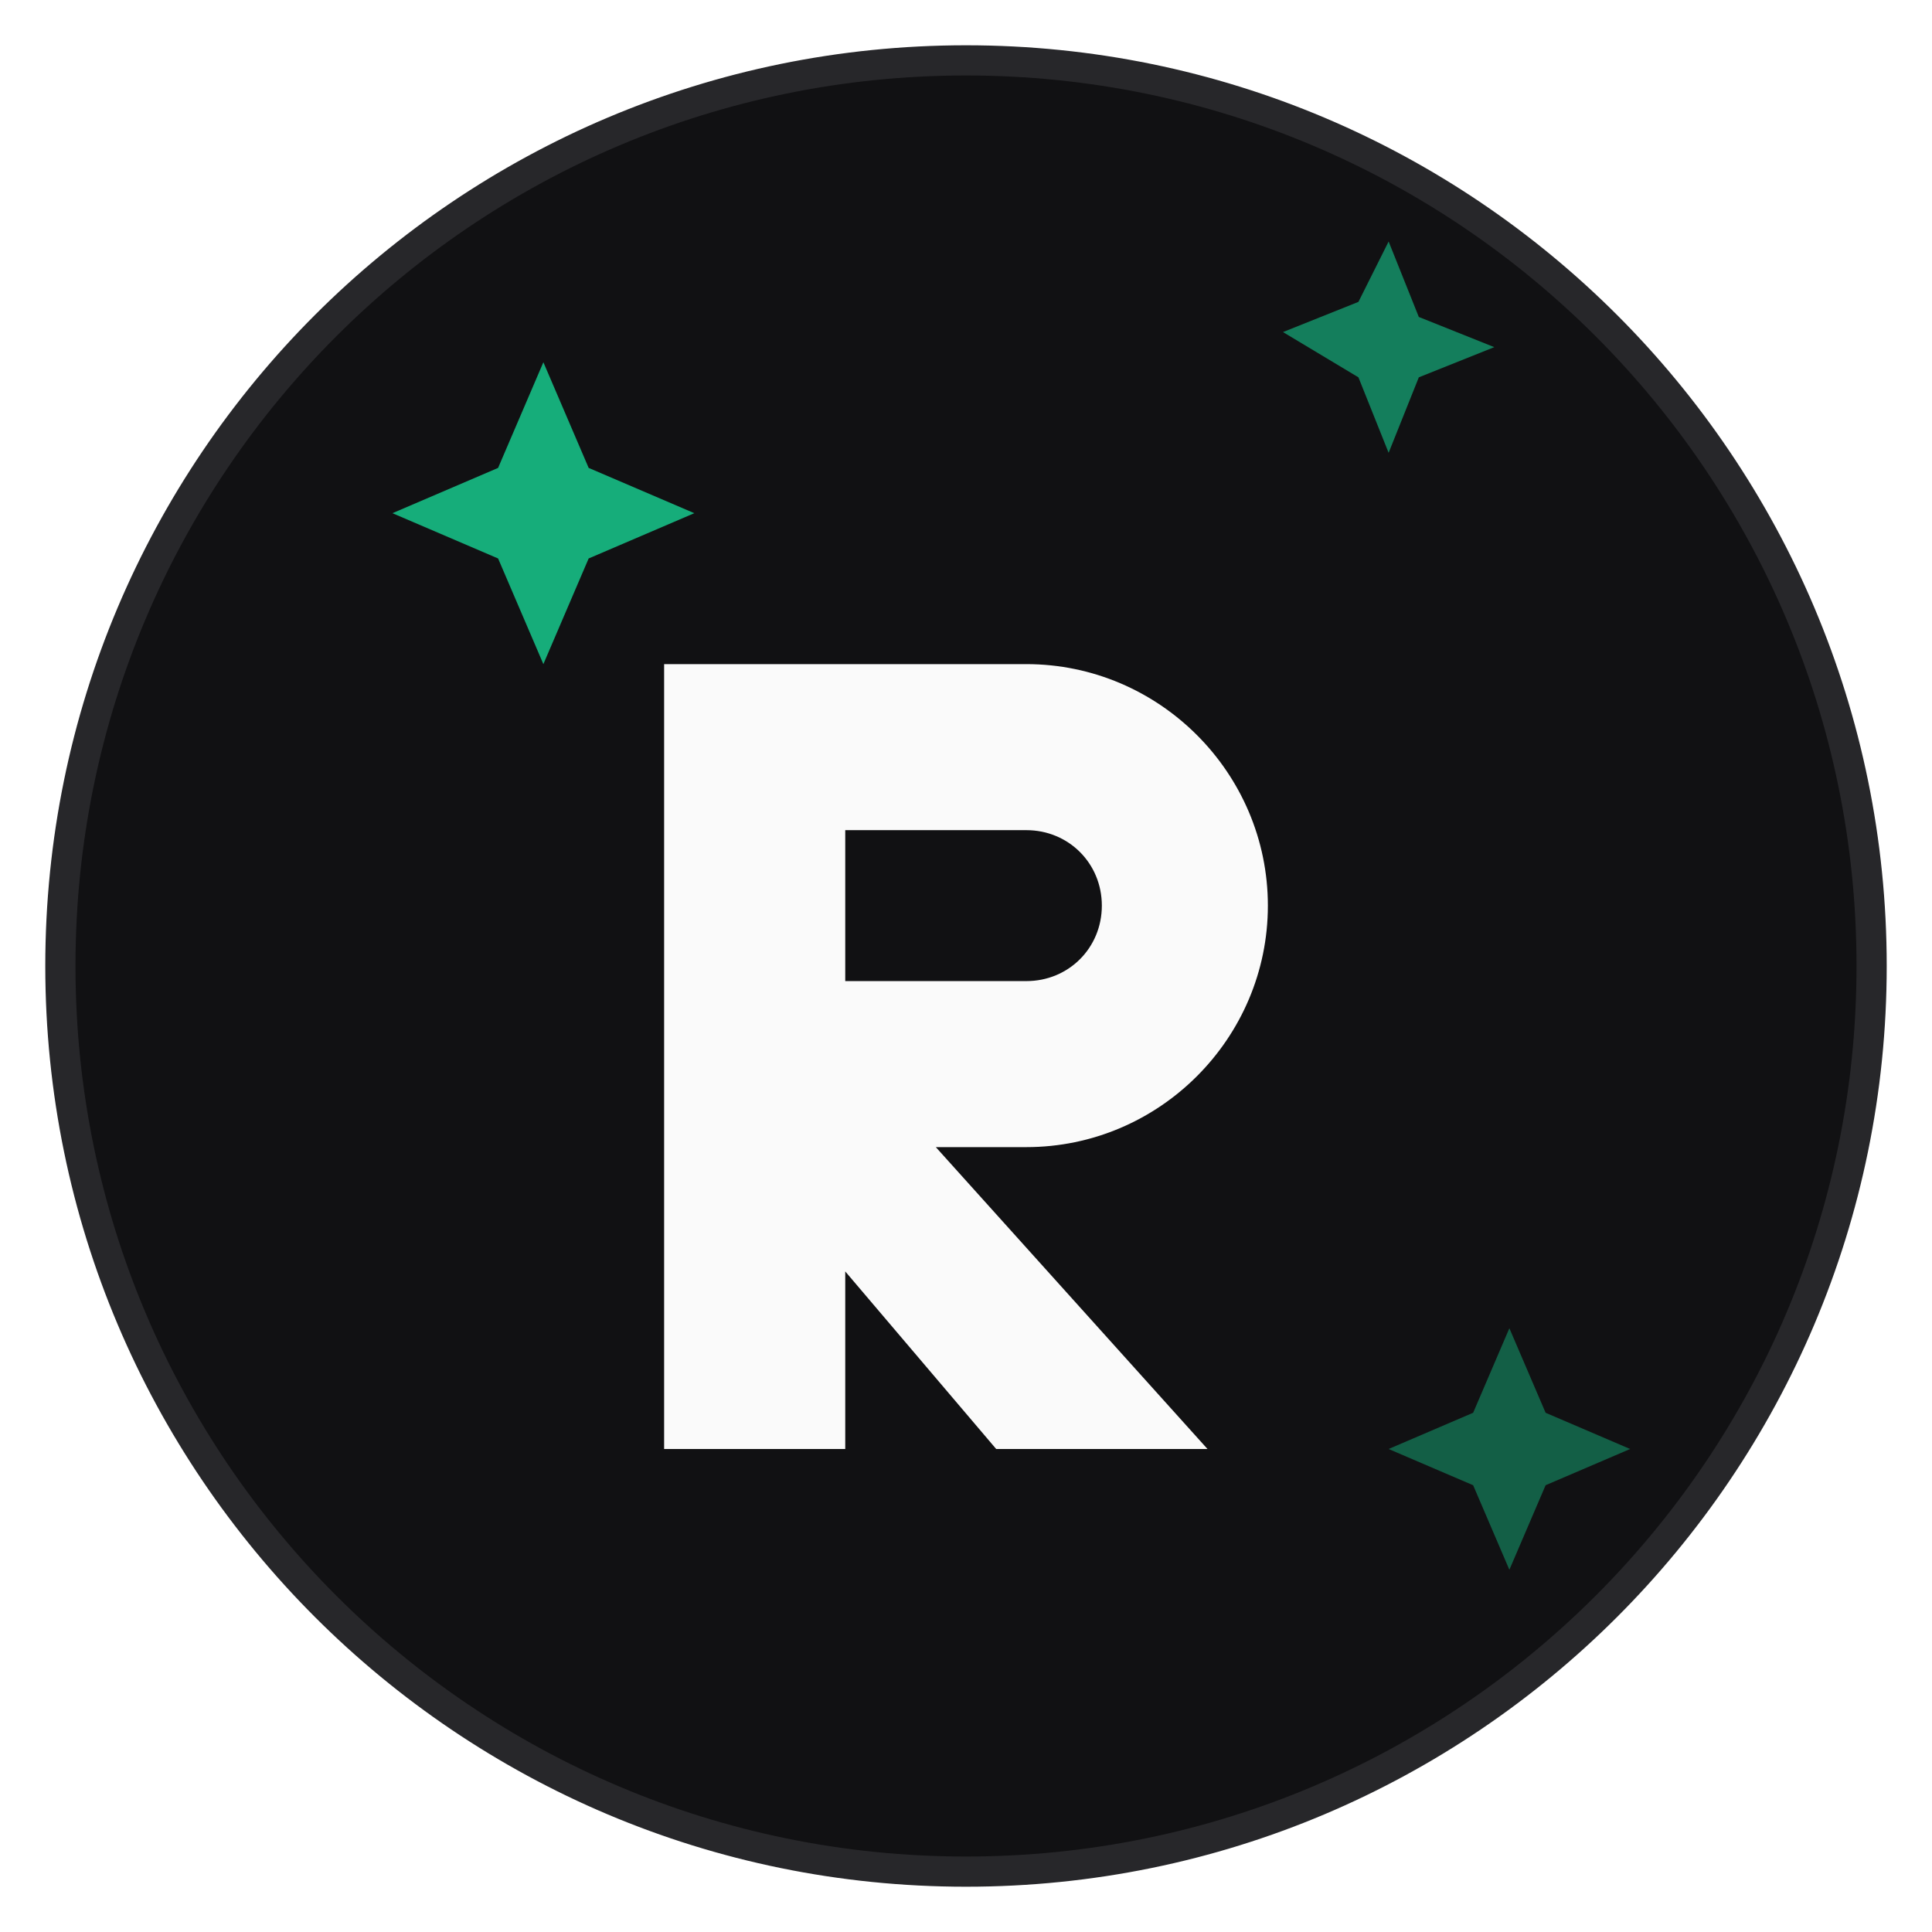
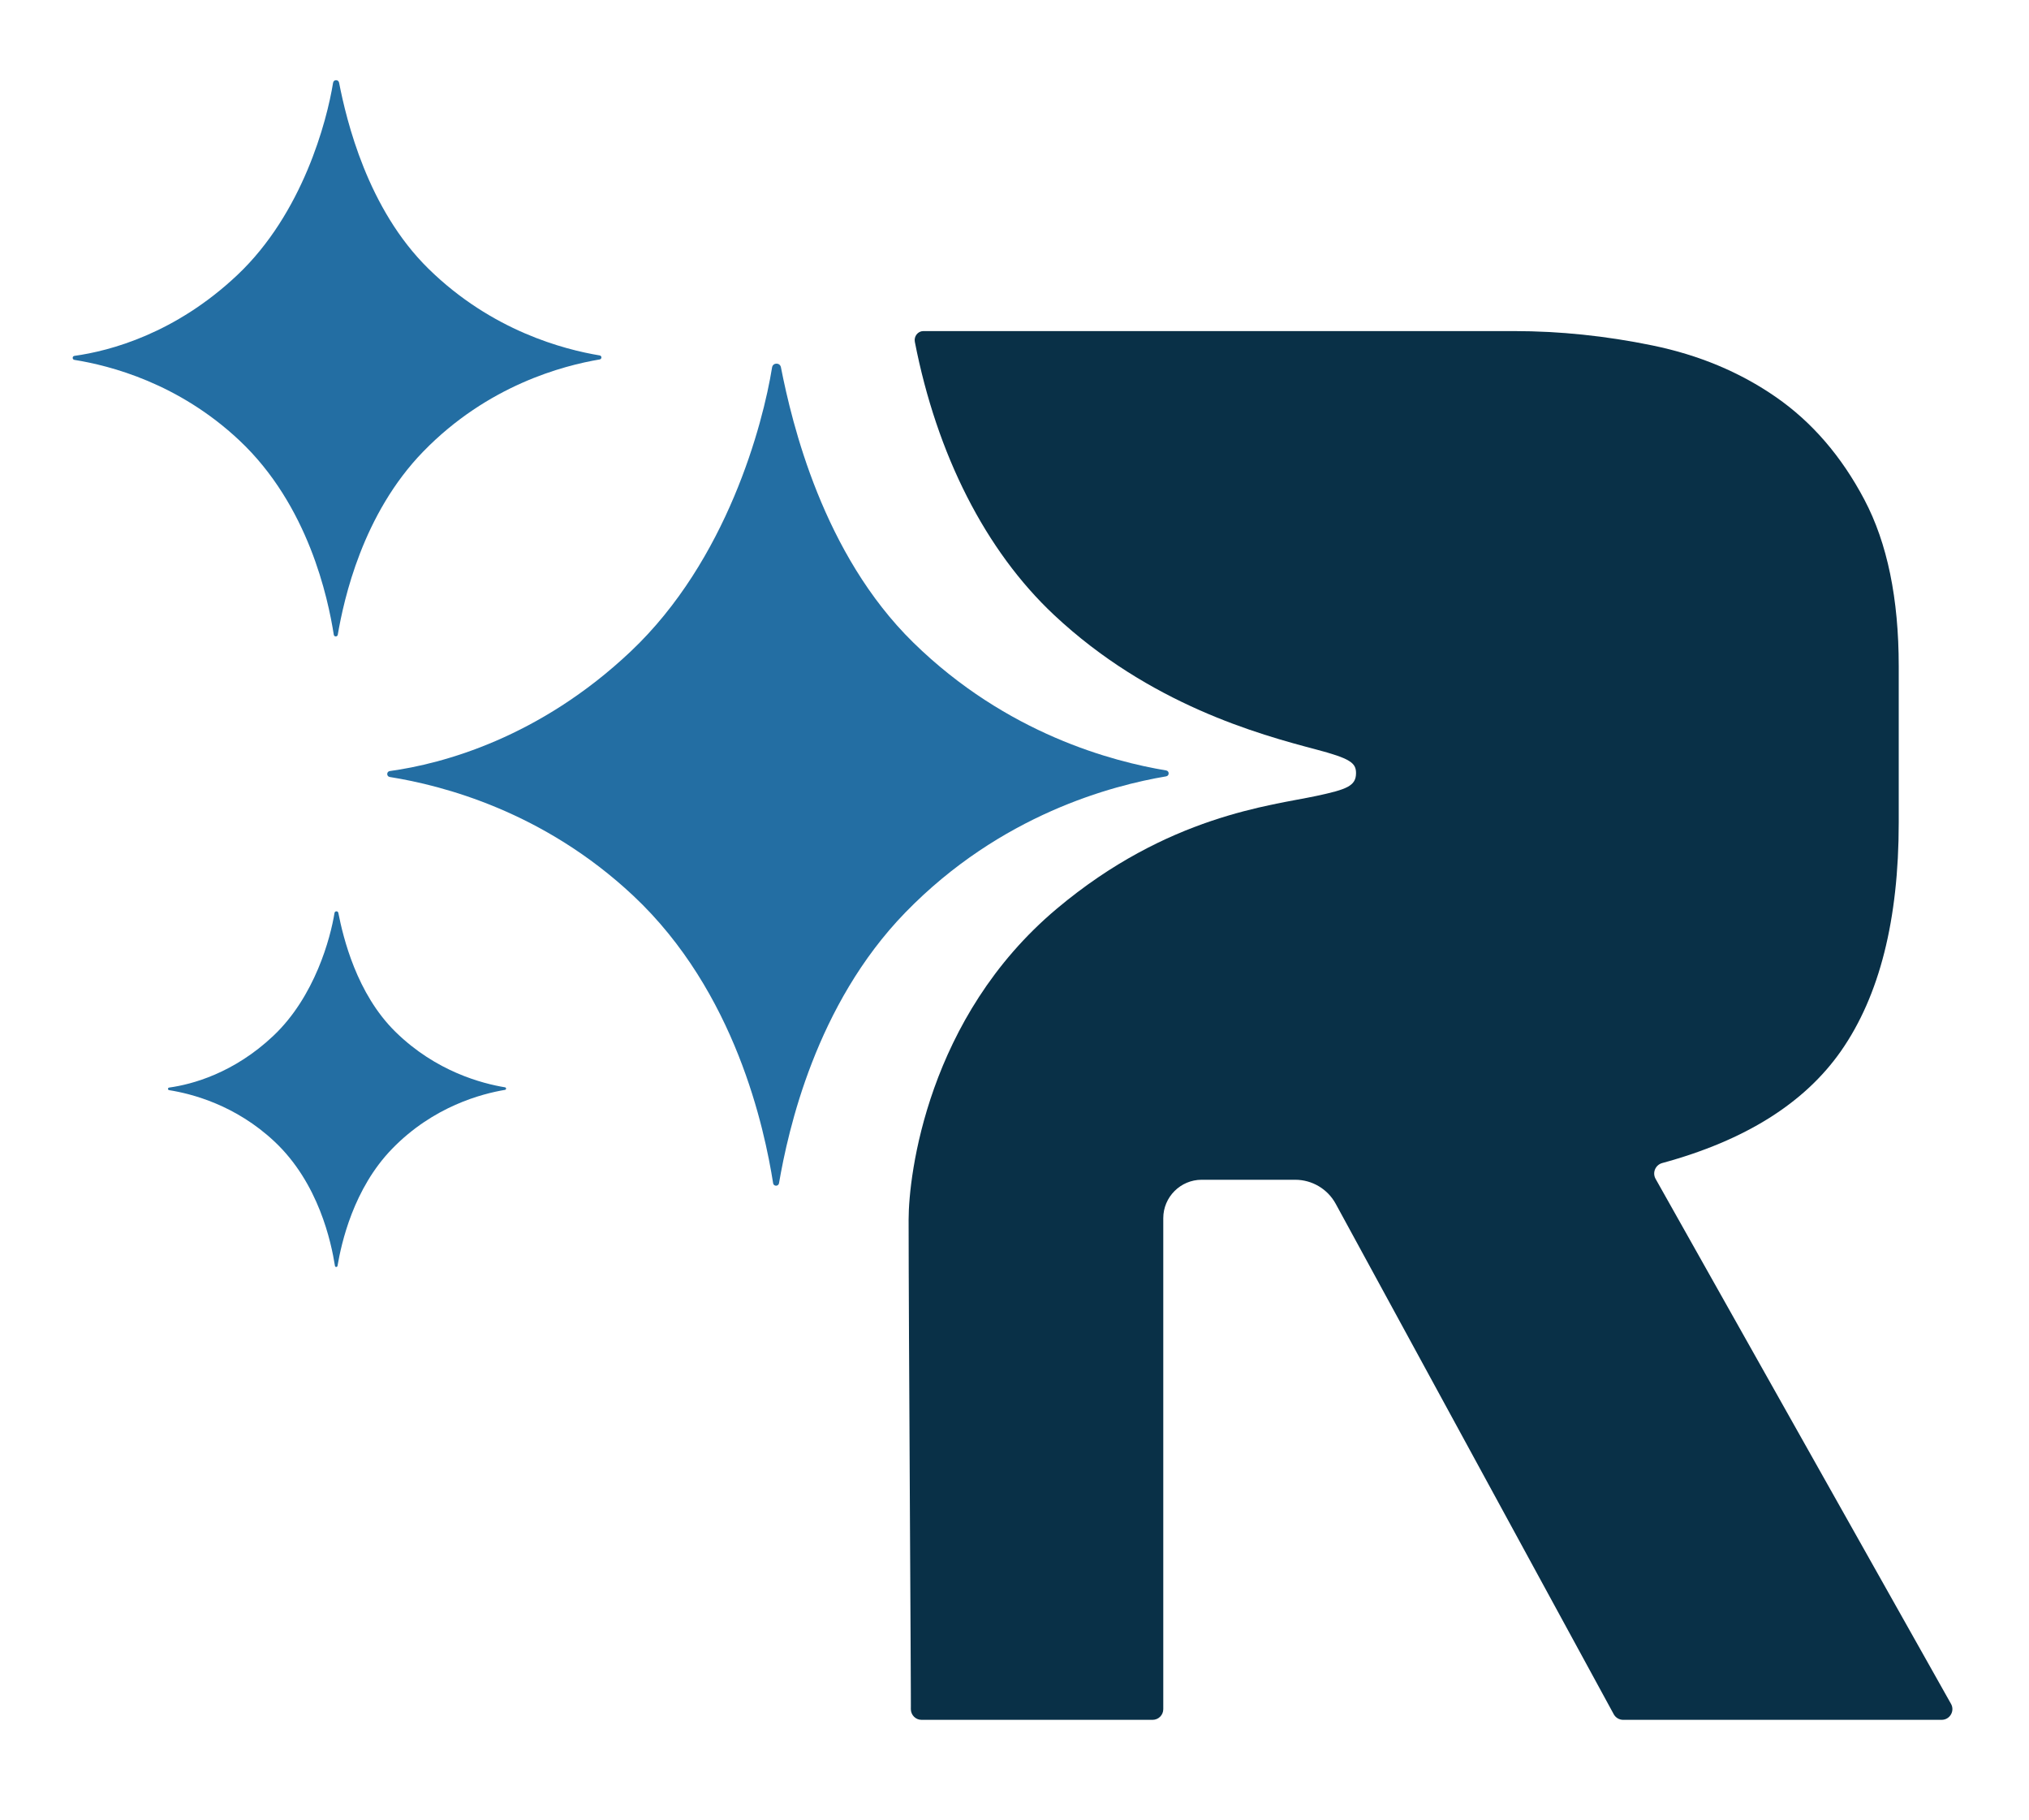
- <svg xmlns="http://www.w3.org/2000/svg" width="64" height="64" viewBox="0 0 64 64" fill="none">
-   <circle cx="32" cy="32" r="30" fill="#111113" stroke="#27272a" stroke-width="1" />
-   <path d="M18 12l1.5 3.5L23 17l-3.5 1.5L18 22l-1.5-3.5L13 17l3.5-1.5z" fill="#16ad7a" />
-   <path d="M46 8l1 2.5 2.5 1-2.5 1-1 2.5-1-2.5L42.5 11l2.5-1z" fill="#16ad7a" opacity="0.7" />
-   <path d="M50 44l1.2 2.8 2.8 1.2-2.8 1.2L50 52l-1.2-2.8L46 48l2.8-1.2z" fill="#16ad7a" opacity="0.5" />
-   <path d="M22 22h12c4.4 0 8 3.6 8 8s-3.6 8-8 8h-3l9 10h-7l-8.5-10H28v10h-6V22zm6 5.5v5h6c1.4 0 2.5-1.1 2.5-2.5s-1.1-2.5-2.5-2.5h-6z" fill="#fafafa" />
+ <svg xmlns="http://www.w3.org/2000/svg" id="Layer_1" version="1.1" viewBox="0 0 1080 968.46">
+   <defs>
+     <style>
+       .st0 {
+         fill: #093047;
+       }
+ 
+       .st1 {
+         fill: #236ea3;
+       }
+     </style>
+   </defs>
+   <path class="st1" d="M411.5,629.65c.28,1.78,2.84,1.8,3.15.02,4.83-28,19.5-94.95,67.25-144.07,50.82-52.28,110.34-67.64,138.82-72.45,1.78-.3,1.78-2.85,0-3.15-27.99-4.66-84.76-19.23-134.63-68.1-48.08-47.11-64.54-116.6-70.42-146.46-.52-2.62-4.29-2.55-4.71.09-4.88,30.38-23.99,102.7-75.23,151.13-48.63,45.96-100.01,59.78-128.24,63.67-1.82.25-1.84,2.87-.03,3.16,28.32,4.54,81.79,18.33,129.61,63.17,54.6,51.2,69.89,124.28,74.45,153Z" />
+   <path class="st1" d="M177.66,337.77c.19,1.21,1.92,1.22,2.13.01,3.27-18.95,13.19-64.24,45.5-97.48,34.38-35.37,74.66-45.77,93.93-49.02,1.2-.2,1.2-1.93,0-2.13-18.94-3.15-57.35-13.01-91.09-46.08-32.53-31.88-43.67-78.89-47.65-99.09-.35-1.78-2.9-1.73-3.19.06-3.3,20.56-16.23,69.49-50.9,102.26-32.9,31.1-67.67,40.45-86.77,43.08-1.23.17-1.25,1.94-.02,2.14,19.16,3.07,55.34,12.4,87.7,42.74,36.94,34.64,47.29,84.09,50.37,103.52Z" />
+   <path class="st1" d="M178.29,673.66c.12.77,1.23.78,1.36,0,2.09-12.11,8.44-41.08,29.09-62.33,21.98-22.62,47.74-29.26,60.06-31.34.77-.13.77-1.23,0-1.36-12.11-2.01-36.67-8.32-58.24-29.46-20.8-20.38-27.92-50.44-30.47-63.36-.22-1.14-1.86-1.1-2.04.04-2.11,13.14-10.38,44.43-32.55,65.38-21.04,19.88-43.27,25.86-55.48,27.54-.79.11-.8,1.24-.01,1.37,12.25,1.97,35.38,7.93,56.07,27.33,23.62,22.15,30.24,53.77,32.21,66.19Z" />
+   <path class="st0" d="M1038.49,906.74l-157.25-279.4c-1.85-3.29-.09-7.42,3.55-8.41,44.08-11.98,75.81-31.89,95.21-59.71,20.44-29.34,30.66-69.81,30.66-121.43v-83.3c0-35.97-6.09-65.48-18.27-88.56-12.17-23.07-27.84-41.24-46.97-54.53-19.14-13.3-41.1-22.49-65.9-27.57-24.79-5.1-49.37-7.64-73.73-7.64h-314.29s-.05,0-.07,0c-2.92.04-5.04,2.85-4.48,5.72,11.69,60,37.62,111.13,74.06,145.31,50.86,47.69,109.17,63.62,139.38,71.58,18.31,4.83,21.4,7.16,21.4,12.61,0,6.86-4.94,8.69-21.02,12.14-24.09,5.18-79.11,10.34-138.29,60.06-68.86,57.86-78.84,141.65-78.84,165.4,0,52.85,1.38,263.21,1.18,260.49,0,3.17,2.54,5.74,5.68,5.74h123.01c3.14,0,5.68-2.54,5.68-5.68v-261.31c0-11.23,9.19-20.42,20.42-20.42h49.8c9,0,17.28,4.92,21.58,12.82l147.98,271.62c1,1.83,2.92,2.97,5,2.97h169.54c4.37,0,7.12-4.71,4.98-8.51Z" />
</svg>
